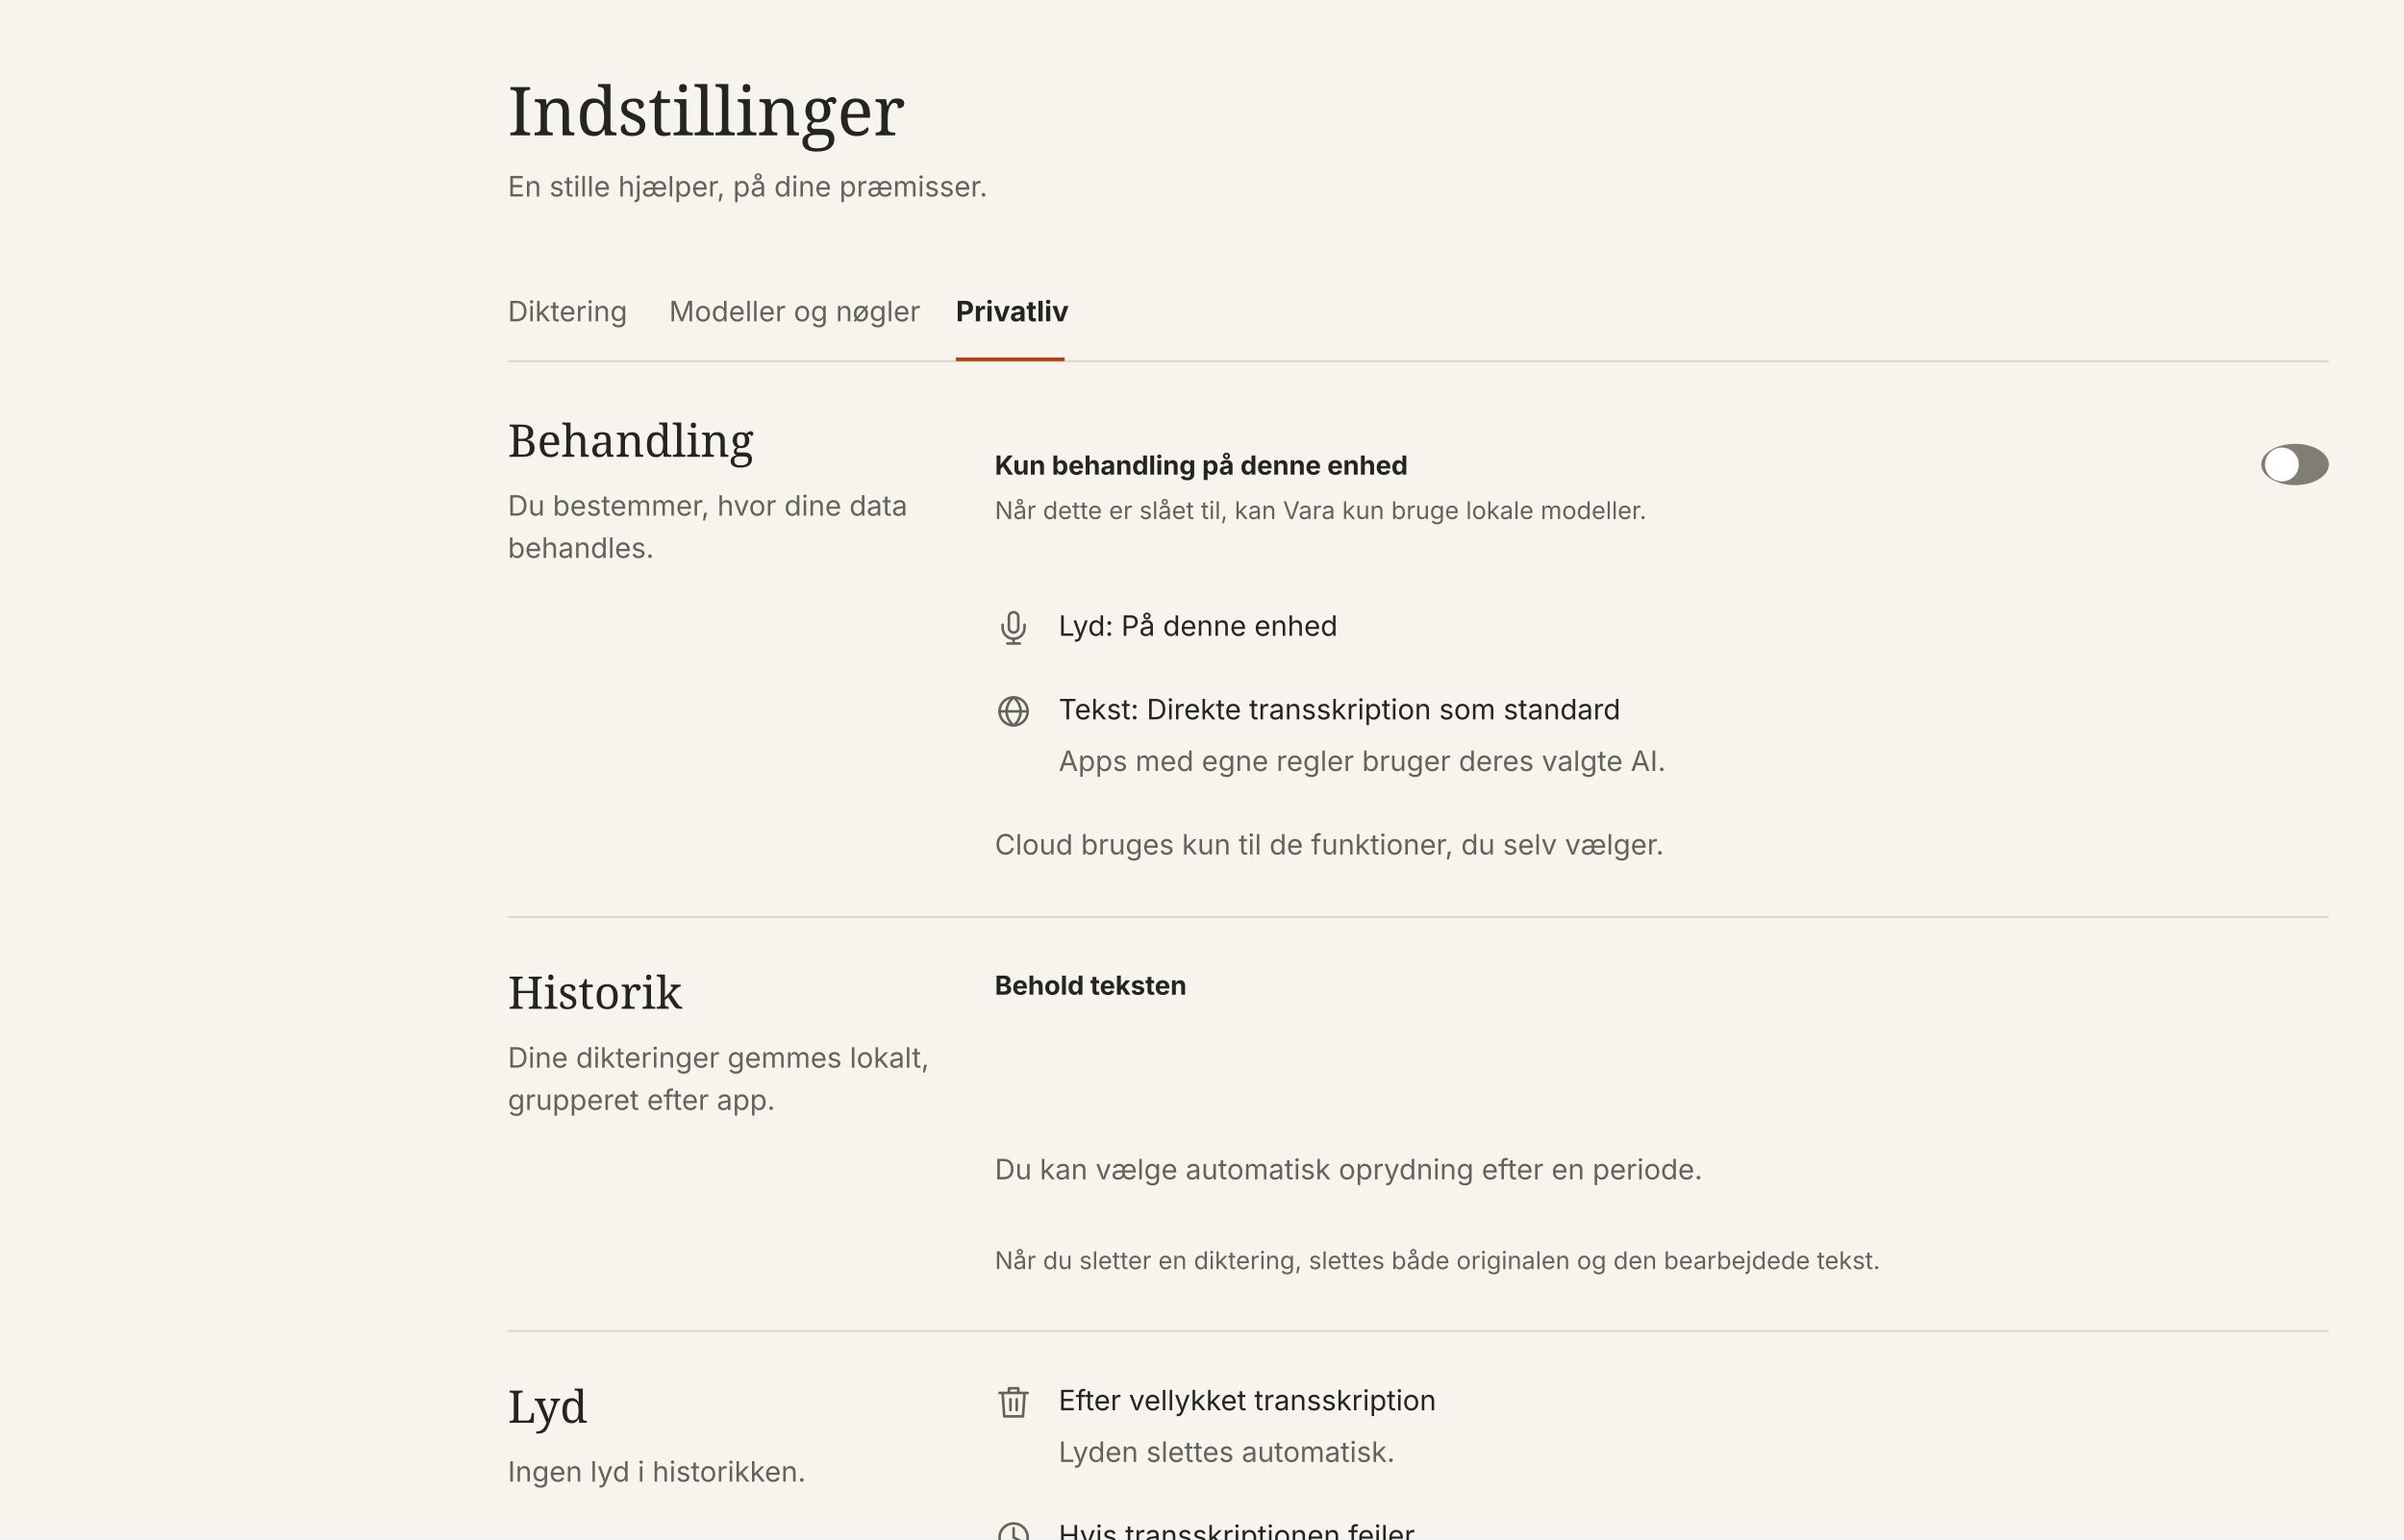
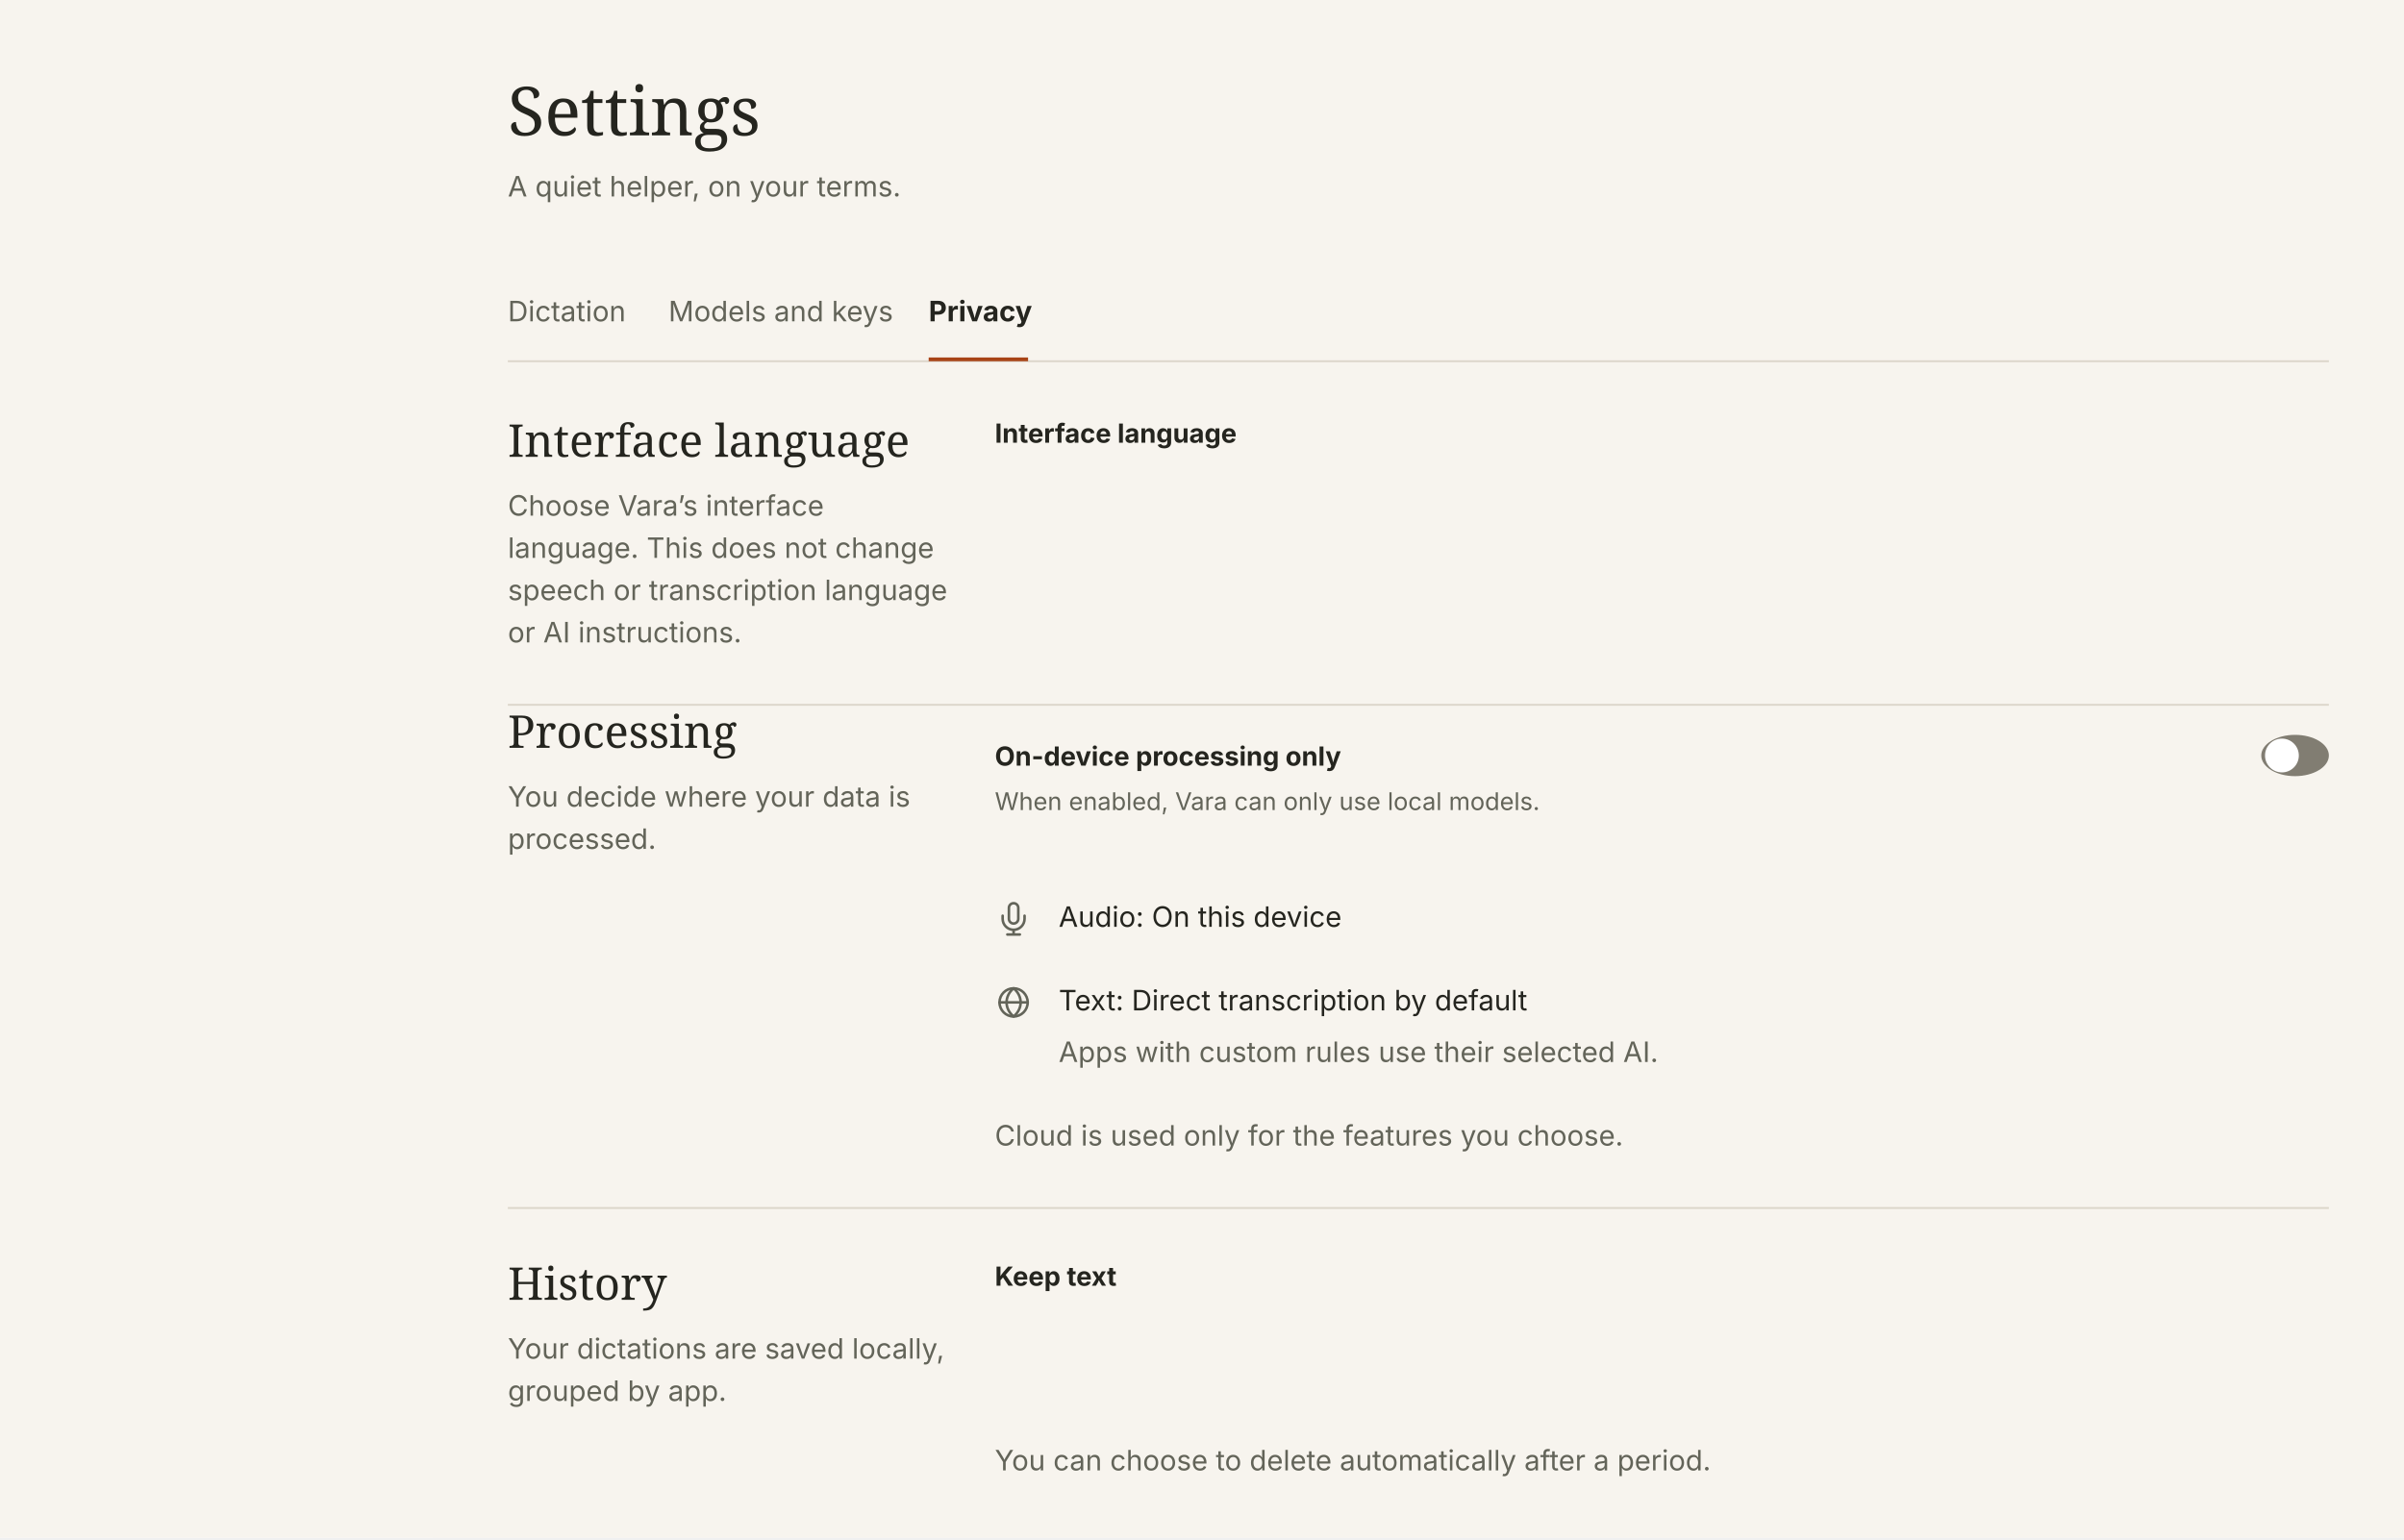
<svg xmlns="http://www.w3.org/2000/svg" width="1280" height="820" viewBox="0 0 1280 820">
  <rect x="0" y="-1" width="1280" height="820" rx="0" fill="rgb(255, 252, 247)" />
  <rect x="0" y="-1" width="1280" height="820" rx="0" fill="rgb(247, 244, 238)" />
  <rect x="230.391" y="-1" width="1049.609" height="820" rx="0" fill="rgb(247, 244, 238)" />
-   <text x="270.391" y="72.1" fill="rgb(37, 37, 31)" font-family="Georgia, &quot;Noto Serif&quot;, &quot;Liberation Serif&quot;, serif" font-size="36px" font-weight="normal">Indstillinger</text>
-   <text x="270.391" y="104.641" fill="rgb(99, 100, 89)" font-family="system-ui, -apple-system, &quot;Segoe UI&quot;, sans-serif" font-size="15px" font-weight="normal">En stille hjælper, på dine præmisser.</text>
+   <text x="270.391" y="72.1" fill="rgb(37, 37, 31)" font-family="Georgia, &quot;Noto Serif&quot;, &quot;Liberation Serif&quot;, serif" font-size="36px" font-weight="normal">Settings</text>
+   <text x="270.391" y="104.641" fill="rgb(99, 100, 89)" font-family="system-ui, -apple-system, &quot;Segoe UI&quot;, sans-serif" font-size="15px" font-weight="normal">A quiet helper, on your terms.</text>
  <line x1="270.391" y1="192.391" x2="1240" y2="192.391" stroke="rgb(220, 214, 202)" stroke-width="1" />
-   <text x="270.391" y="171.141" fill="rgb(99, 100, 89)" font-family="system-ui, -apple-system, &quot;Segoe UI&quot;, sans-serif" font-size="15px" font-weight="normal">Diktering</text>
-   <text x="356.266" y="171.141" fill="rgb(99, 100, 89)" font-family="system-ui, -apple-system, &quot;Segoe UI&quot;, sans-serif" font-size="15px" font-weight="normal">Modeller og nøgler</text>
-   <line x1="508.953" y1="191.391" x2="566.859" y2="191.391" stroke="rgb(168, 68, 23)" stroke-width="2" />
-   <text x="508.953" y="171.141" fill="rgb(37, 37, 31)" font-family="system-ui, -apple-system, &quot;Segoe UI&quot;, sans-serif" font-size="15px" font-weight="bold">Privatliv</text>
-   <line x1="270.391" y1="488.391" x2="1240" y2="488.391" stroke="rgb(220, 214, 202)" stroke-width="1" />
-   <text x="270.391" y="243.291" fill="rgb(37, 37, 31)" font-family="Georgia, &quot;Noto Serif&quot;, &quot;Liberation Serif&quot;, serif" font-size="24px" font-weight="normal">Behandling</text>
-   <text x="270.391" y="274.641" fill="rgb(99, 100, 89)" font-family="system-ui, -apple-system, &quot;Segoe UI&quot;, sans-serif" font-size="15px" font-weight="normal">Du bestemmer, hvor dine data</text>
-   <text x="270.391" y="297.141" fill="rgb(99, 100, 89)" font-family="system-ui, -apple-system, &quot;Segoe UI&quot;, sans-serif" font-size="15px" font-weight="normal">behandles.</text>
-   <text x="529.688" y="252.791" fill="rgb(37, 37, 31)" font-family="system-ui, -apple-system, &quot;Segoe UI&quot;, sans-serif" font-size="14px" font-weight="bold">Kun behandling på denne enhed</text>
-   <text x="529.688" y="276.441" fill="rgb(99, 100, 89)" font-family="system-ui, -apple-system, &quot;Segoe UI&quot;, sans-serif" font-size="13px" font-weight="normal">Når dette er slået til, kan Vara kun bruge lokale modeller.</text>
-   <rect x="1204" y="236.391" width="36" height="22" rx="999" fill="rgb(129, 125, 114)" />
-   <circle cx="1215" cy="247.391" r="9" fill="#fff" />
-   <svg x="529.688" y="324.391" width="20" height="20" class="icon " viewBox="0 0 24 24" fill="none" stroke="rgb(99, 100, 89)" stroke-width="1.65" stroke-linecap="round" stroke-linejoin="round" aria-hidden="true">
+   <text x="270.391" y="171.141" fill="rgb(99, 100, 89)" font-family="system-ui, -apple-system, &quot;Segoe UI&quot;, sans-serif" font-size="15px" font-weight="normal">Dictation</text>
+   <text x="355.922" y="171.141" fill="rgb(99, 100, 89)" font-family="system-ui, -apple-system, &quot;Segoe UI&quot;, sans-serif" font-size="15px" font-weight="normal">Models and keys</text>
+   <line x1="494.469" y1="191.391" x2="547.391" y2="191.391" stroke="rgb(168, 68, 23)" stroke-width="2" />
+   <text x="494.469" y="171.141" fill="rgb(37, 37, 31)" font-family="system-ui, -apple-system, &quot;Segoe UI&quot;, sans-serif" font-size="15px" font-weight="bold">Privacy</text>
+   <line x1="270.391" y1="375.391" x2="1240" y2="375.391" stroke="rgb(220, 214, 202)" stroke-width="1" />
+   <text x="270.391" y="243.291" fill="rgb(37, 37, 31)" font-family="Georgia, &quot;Noto Serif&quot;, &quot;Liberation Serif&quot;, serif" font-size="24px" font-weight="normal">Interface language</text>
+   <text x="270.391" y="274.641" fill="rgb(99, 100, 89)" font-family="system-ui, -apple-system, &quot;Segoe UI&quot;, sans-serif" font-size="15px" font-weight="normal">Choose Vara’s interface</text>
+   <text x="270.391" y="297.141" fill="rgb(99, 100, 89)" font-family="system-ui, -apple-system, &quot;Segoe UI&quot;, sans-serif" font-size="15px" font-weight="normal">language. This does not change</text>
+   <text x="270.391" y="319.641" fill="rgb(99, 100, 89)" font-family="system-ui, -apple-system, &quot;Segoe UI&quot;, sans-serif" font-size="15px" font-weight="normal">speech or transcription language</text>
+   <text x="270.391" y="342.141" fill="rgb(99, 100, 89)" font-family="system-ui, -apple-system, &quot;Segoe UI&quot;, sans-serif" font-size="15px" font-weight="normal">or AI instructions.</text>
+   <text x="529.688" y="235.791" fill="rgb(37, 37, 31)" font-family="system-ui, -apple-system, &quot;Segoe UI&quot;, sans-serif" font-size="14px" font-weight="bold">Interface language</text>
+   <line x1="270.391" y1="643.391" x2="1240" y2="643.391" stroke="rgb(220, 214, 202)" stroke-width="1" />
+   <text x="270.391" y="398.291" fill="rgb(37, 37, 31)" font-family="Georgia, &quot;Noto Serif&quot;, &quot;Liberation Serif&quot;, serif" font-size="24px" font-weight="normal">Processing</text>
+   <text x="270.391" y="429.641" fill="rgb(99, 100, 89)" font-family="system-ui, -apple-system, &quot;Segoe UI&quot;, sans-serif" font-size="15px" font-weight="normal">You decide where your data is</text>
+   <text x="270.391" y="452.141" fill="rgb(99, 100, 89)" font-family="system-ui, -apple-system, &quot;Segoe UI&quot;, sans-serif" font-size="15px" font-weight="normal">processed.</text>
+   <text x="529.688" y="407.791" fill="rgb(37, 37, 31)" font-family="system-ui, -apple-system, &quot;Segoe UI&quot;, sans-serif" font-size="14px" font-weight="bold">On-device processing only</text>
+   <text x="529.688" y="431.441" fill="rgb(99, 100, 89)" font-family="system-ui, -apple-system, &quot;Segoe UI&quot;, sans-serif" font-size="13px" font-weight="normal">When enabled, Vara can only use local models.</text>
+   <rect x="1204" y="391.391" width="36" height="22" rx="999" fill="rgb(129, 125, 114)" />
+   <circle cx="1215" cy="402.391" r="9" fill="#fff" />
+   <svg x="529.688" y="479.391" width="20" height="20" class="icon " viewBox="0 0 24 24" fill="none" stroke="rgb(99, 100, 89)" stroke-width="1.65" stroke-linecap="round" stroke-linejoin="round" aria-hidden="true">
    <rect x="9" y="2" width="6" height="13" rx="3" />
    <path d="M5 10v2a7 7 0 0 0 14 0v-2M12 19v3m-4 0h8" />
  </svg>
-   <text x="563.688" y="338.641" fill="rgb(37, 37, 31)" font-family="system-ui, -apple-system, &quot;Segoe UI&quot;, sans-serif" font-size="15px" font-weight="normal">Lyd: På denne enhed</text>
-   <svg x="529.688" y="368.891" width="20" height="20" class="icon " viewBox="0 0 24 24" fill="none" stroke="rgb(99, 100, 89)" stroke-width="1.65" stroke-linecap="round" stroke-linejoin="round" aria-hidden="true">
+   <text x="563.688" y="493.641" fill="rgb(37, 37, 31)" font-family="system-ui, -apple-system, &quot;Segoe UI&quot;, sans-serif" font-size="15px" font-weight="normal">Audio: On this device</text>
+   <svg x="529.688" y="523.891" width="20" height="20" class="icon " viewBox="0 0 24 24" fill="none" stroke="rgb(99, 100, 89)" stroke-width="1.65" stroke-linecap="round" stroke-linejoin="round" aria-hidden="true">
    <circle cx="12" cy="12" r="9" />
    <path d="M3 12h18M12 3c6 5 6 13 0 18-6-5-6-13 0-18Z" />
  </svg>
-   <text x="563.688" y="383.141" fill="rgb(37, 37, 31)" font-family="system-ui, -apple-system, &quot;Segoe UI&quot;, sans-serif" font-size="15px" font-weight="normal">Tekst: Direkte transskription som standard</text>
-   <text x="563.688" y="410.641" fill="rgb(99, 100, 89)" font-family="system-ui, -apple-system, &quot;Segoe UI&quot;, sans-serif" font-size="15px" font-weight="normal">Apps med egne regler bruger deres valgte AI.</text>
-   <text x="529.688" y="455.141" fill="rgb(99, 100, 89)" font-family="system-ui, -apple-system, &quot;Segoe UI&quot;, sans-serif" font-size="15px" font-weight="normal">Cloud bruges kun til de funktioner, du selv vælger.</text>
-   <line x1="270.391" y1="708.891" x2="1240" y2="708.891" stroke="rgb(220, 214, 202)" stroke-width="1" />
-   <text x="270.391" y="537.291" fill="rgb(37, 37, 31)" font-family="Georgia, &quot;Noto Serif&quot;, &quot;Liberation Serif&quot;, serif" font-size="24px" font-weight="normal">Historik</text>
-   <text x="270.391" y="568.641" fill="rgb(99, 100, 89)" font-family="system-ui, -apple-system, &quot;Segoe UI&quot;, sans-serif" font-size="15px" font-weight="normal">Dine dikteringer gemmes lokalt,</text>
-   <text x="270.391" y="591.141" fill="rgb(99, 100, 89)" font-family="system-ui, -apple-system, &quot;Segoe UI&quot;, sans-serif" font-size="15px" font-weight="normal">grupperet efter app.</text>
-   <text x="529.688" y="529.791" fill="rgb(37, 37, 31)" font-family="system-ui, -apple-system, &quot;Segoe UI&quot;, sans-serif" font-size="14px" font-weight="bold">Behold teksten</text>
-   <text x="529.688" y="628.141" fill="rgb(99, 100, 89)" font-family="system-ui, -apple-system, &quot;Segoe UI&quot;, sans-serif" font-size="15px" font-weight="normal">Du kan vælge automatisk oprydning efter en periode.</text>
-   <text x="529.688" y="675.941" fill="rgb(99, 100, 89)" font-family="system-ui, -apple-system, &quot;Segoe UI&quot;, sans-serif" font-size="13px" font-weight="normal">Når du sletter en diktering, slettes både originalen og den bearbejdede tekst.</text>
-   <line x1="270.391" y1="931.391" x2="1240" y2="931.391" stroke="rgb(220, 214, 202)" stroke-width="1" />
-   <text x="270.391" y="757.791" fill="rgb(37, 37, 31)" font-family="Georgia, &quot;Noto Serif&quot;, &quot;Liberation Serif&quot;, serif" font-size="24px" font-weight="normal">Lyd</text>
-   <text x="270.391" y="789.141" fill="rgb(99, 100, 89)" font-family="system-ui, -apple-system, &quot;Segoe UI&quot;, sans-serif" font-size="15px" font-weight="normal">Ingen lyd i historikken.</text>
-   <svg x="529.688" y="736.891" width="20" height="20" class="icon " viewBox="0 0 24 24" fill="none" stroke="rgb(99, 100, 89)" stroke-width="1.65" stroke-linecap="round" stroke-linejoin="round" aria-hidden="true">
-     <path d="M3 6h18M9 6V3h6v3M5 6l1 15h12l1-15M10 10v7m4-7v7" />
-   </svg>
-   <text x="563.688" y="751.141" fill="rgb(37, 37, 31)" font-family="system-ui, -apple-system, &quot;Segoe UI&quot;, sans-serif" font-size="15px" font-weight="normal">Efter vellykket transskription</text>
-   <text x="563.688" y="778.641" fill="rgb(99, 100, 89)" font-family="system-ui, -apple-system, &quot;Segoe UI&quot;, sans-serif" font-size="15px" font-weight="normal">Lyden slettes automatisk.</text>
-   <svg x="529.688" y="808.891" width="20" height="20" class="icon " viewBox="0 0 24 24" fill="none" stroke="rgb(99, 100, 89)" stroke-width="1.65" stroke-linecap="round" stroke-linejoin="round" aria-hidden="true">
-     <circle cx="12" cy="12" r="9" />
-     <path d="M12 6v6l4 2" />
-   </svg>
-   <text x="563.688" y="823.141" fill="rgb(37, 37, 31)" font-family="system-ui, -apple-system, &quot;Segoe UI&quot;, sans-serif" font-size="15px" font-weight="normal">Hvis transskriptionen fejler</text>
+   <text x="563.688" y="538.141" fill="rgb(37, 37, 31)" font-family="system-ui, -apple-system, &quot;Segoe UI&quot;, sans-serif" font-size="15px" font-weight="normal">Text: Direct transcription by default</text>
+   <text x="563.688" y="565.641" fill="rgb(99, 100, 89)" font-family="system-ui, -apple-system, &quot;Segoe UI&quot;, sans-serif" font-size="15px" font-weight="normal">Apps with custom rules use their selected AI.</text>
+   <text x="529.688" y="610.141" fill="rgb(99, 100, 89)" font-family="system-ui, -apple-system, &quot;Segoe UI&quot;, sans-serif" font-size="15px" font-weight="normal">Cloud is used only for the features you choose.</text>
+   <line x1="270.391" y1="863.891" x2="1240" y2="863.891" stroke="rgb(220, 214, 202)" stroke-width="1" />
+   <text x="270.391" y="692.291" fill="rgb(37, 37, 31)" font-family="Georgia, &quot;Noto Serif&quot;, &quot;Liberation Serif&quot;, serif" font-size="24px" font-weight="normal">History</text>
+   <text x="270.391" y="723.641" fill="rgb(99, 100, 89)" font-family="system-ui, -apple-system, &quot;Segoe UI&quot;, sans-serif" font-size="15px" font-weight="normal">Your dictations are saved locally,</text>
+   <text x="270.391" y="746.141" fill="rgb(99, 100, 89)" font-family="system-ui, -apple-system, &quot;Segoe UI&quot;, sans-serif" font-size="15px" font-weight="normal">grouped by app.</text>
+   <text x="529.688" y="684.791" fill="rgb(37, 37, 31)" font-family="system-ui, -apple-system, &quot;Segoe UI&quot;, sans-serif" font-size="14px" font-weight="bold">Keep text</text>
+   <text x="529.688" y="783.141" fill="rgb(99, 100, 89)" font-family="system-ui, -apple-system, &quot;Segoe UI&quot;, sans-serif" font-size="15px" font-weight="normal">You can choose to delete automatically after a period.</text>
+   <text x="529.688" y="830.941" fill="rgb(99, 100, 89)" font-family="system-ui, -apple-system, &quot;Segoe UI&quot;, sans-serif" font-size="13px" font-weight="normal">Deleting a dictation deletes both the original and processed text.</text>
</svg>
